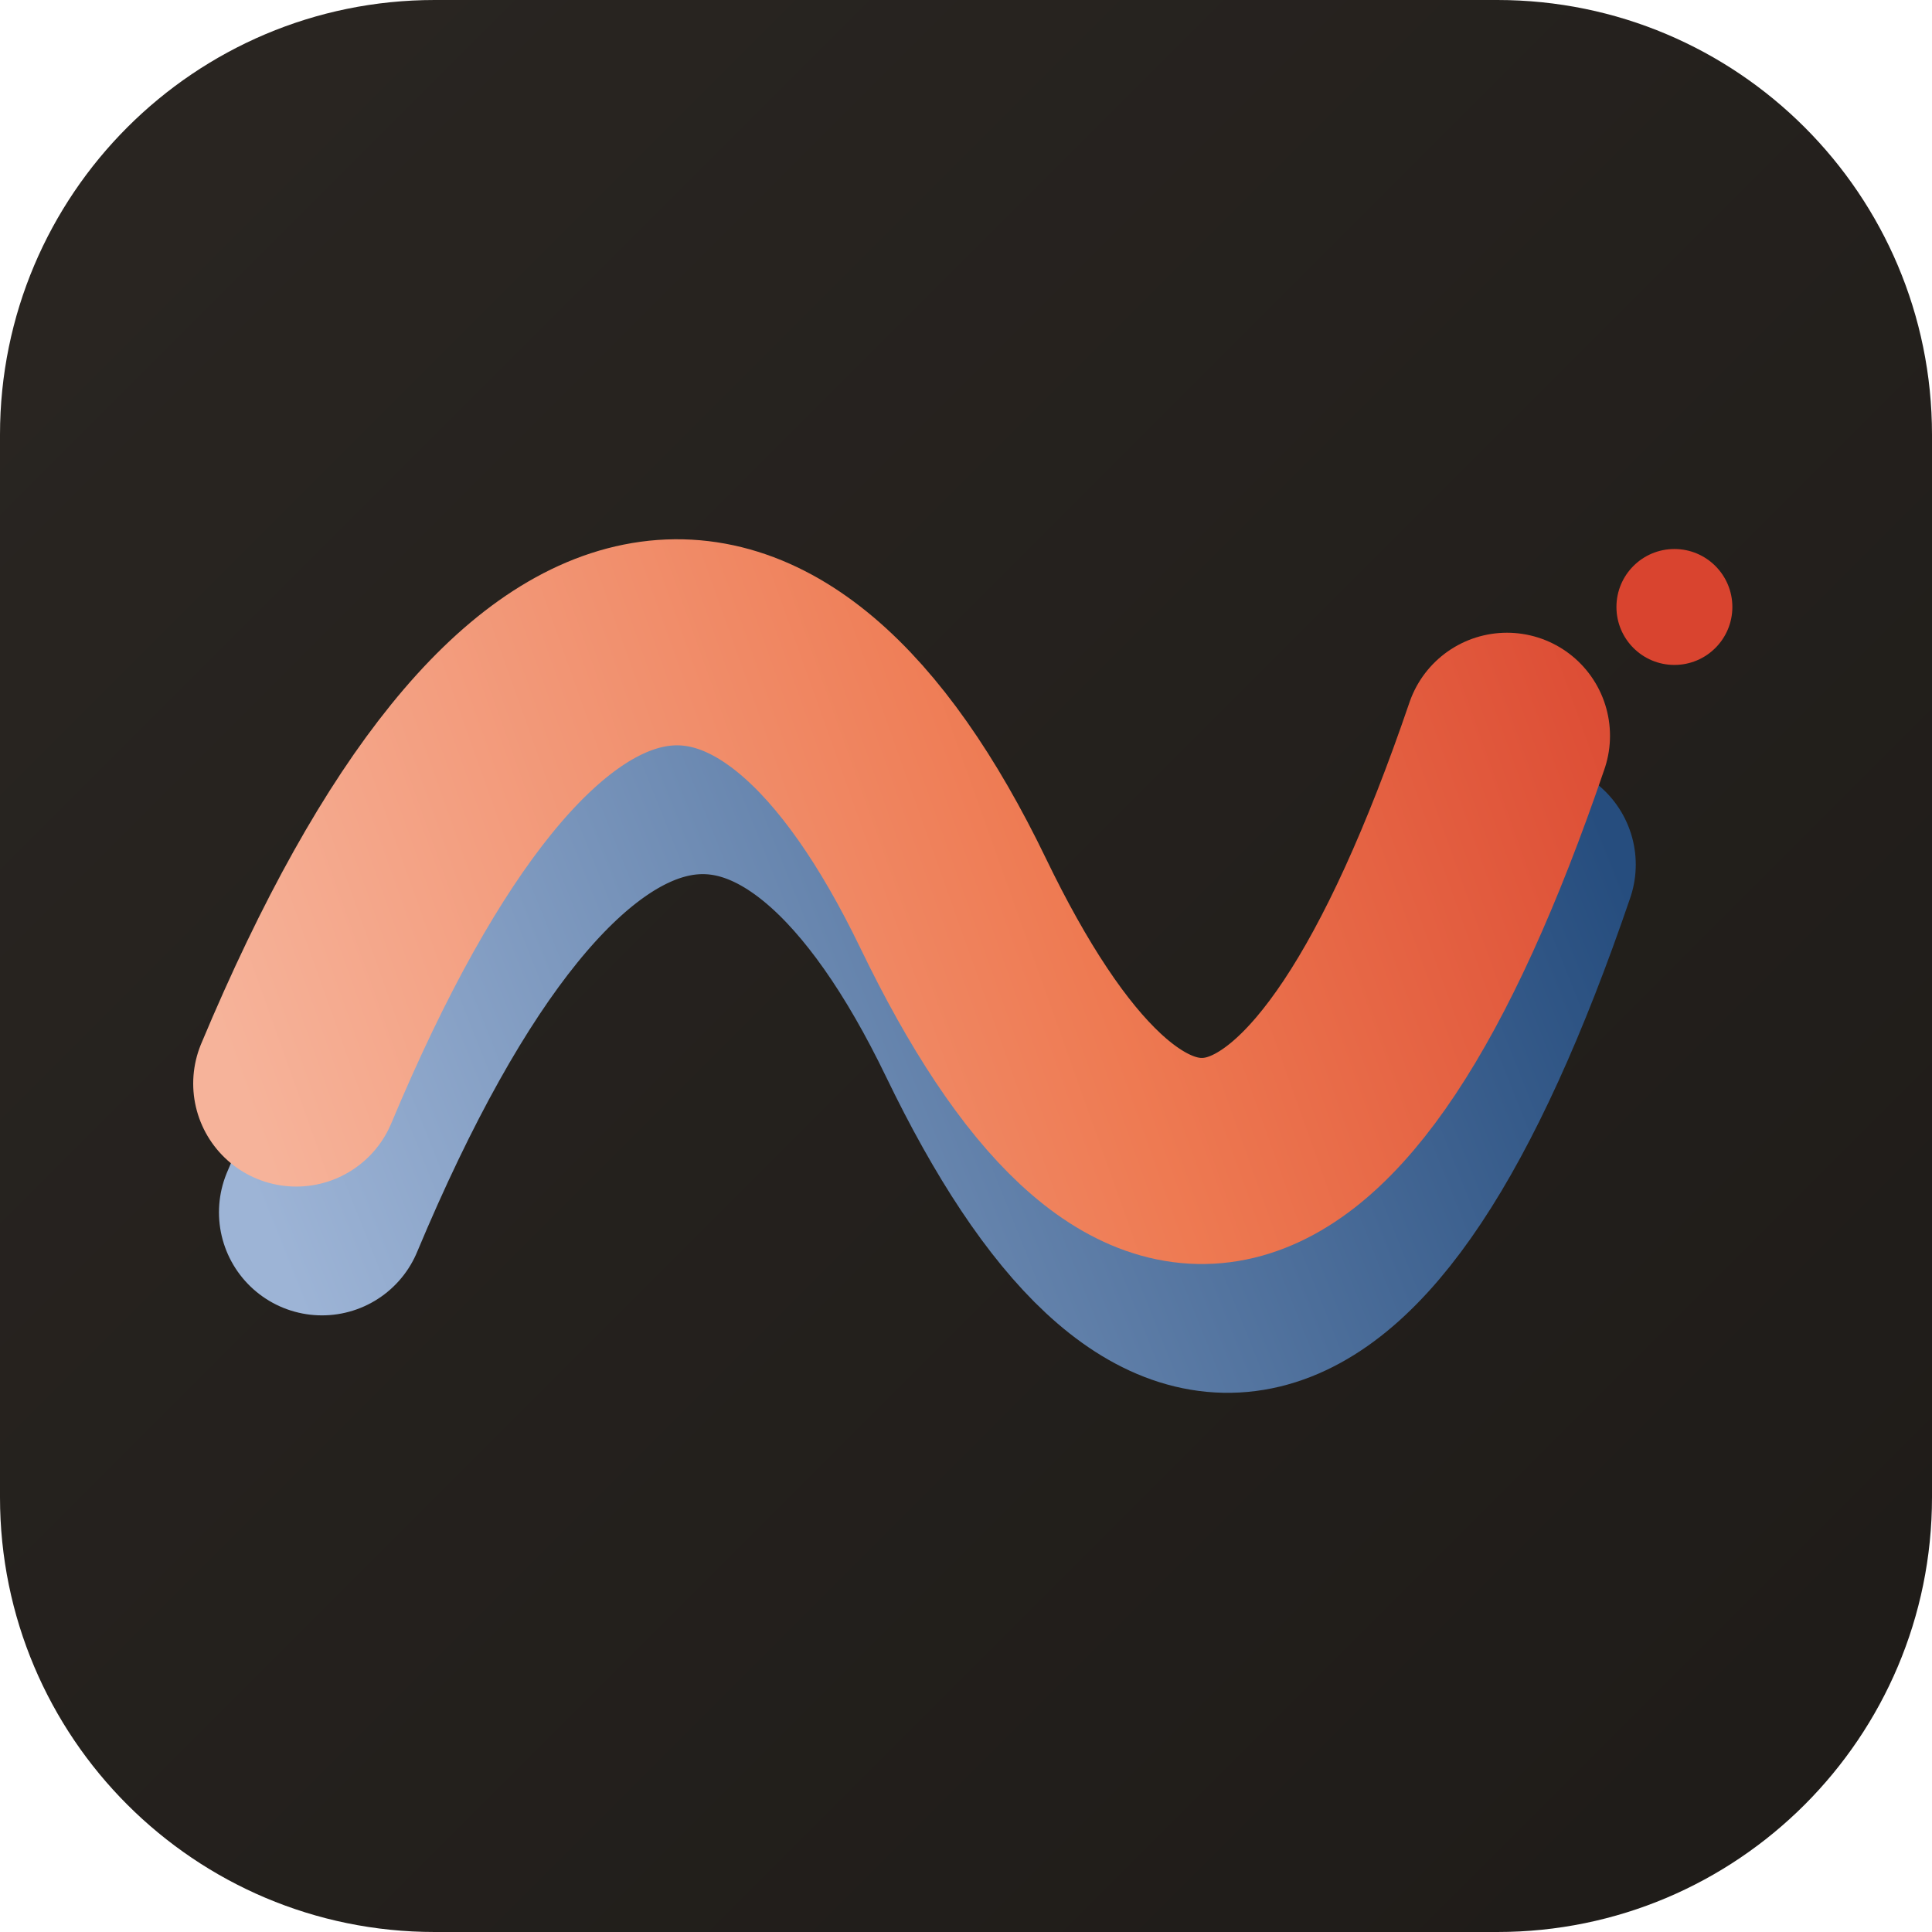
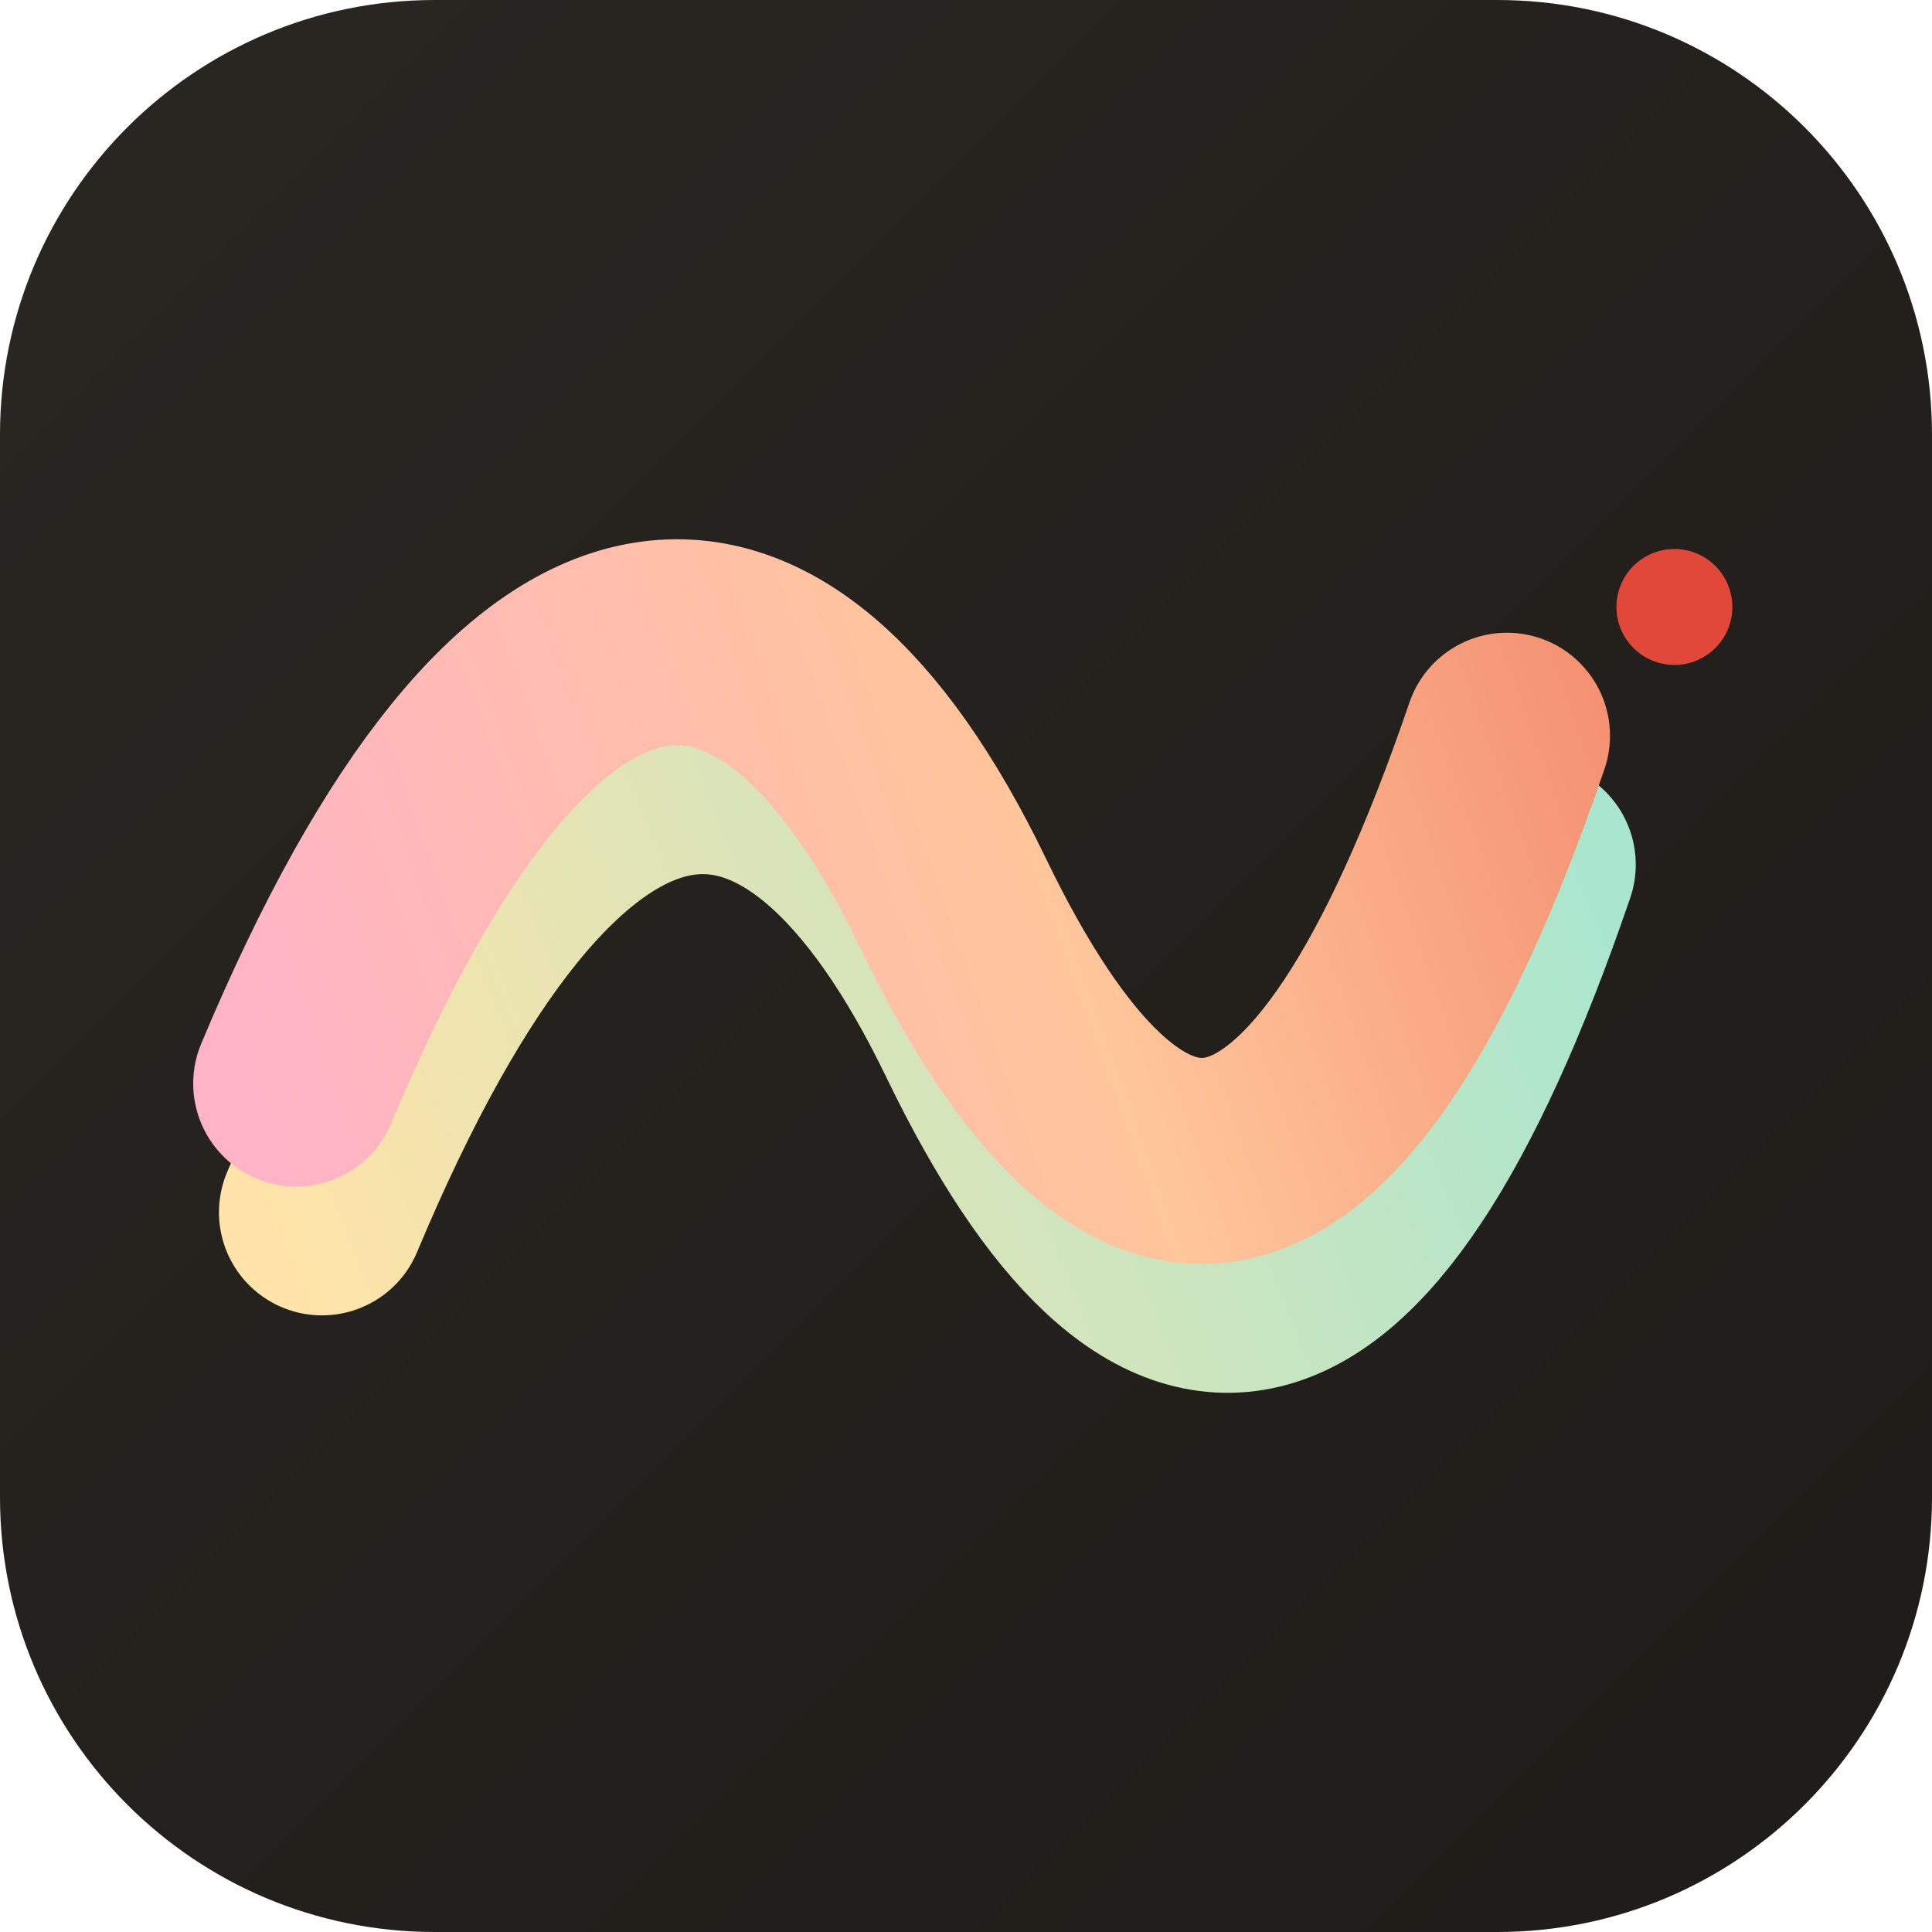
<svg xmlns="http://www.w3.org/2000/svg" viewBox="0 0 120 120" width="120" height="120">
  <defs>
    <linearGradient id="ibg" x1="0" y1="0" x2="1" y2="1">
      <stop offset="0" stop-color="#2A2622" />
      <stop offset="1" stop-color="#1E1B18" />
    </linearGradient>
    <linearGradient id="ib" gradientUnits="userSpaceOnUse" x1="20" y1="120" x2="220" y2="40">
-       <stop offset="0" stop-color="#9DB4D6" />
-       <stop offset="1" stop-color="#264D7E" />
+       <stop offset="0" stop-color="#FFE3A8" />
+       <stop offset="1" stop-color="#A8E6CF" />
    </linearGradient>
    <linearGradient id="if" gradientUnits="userSpaceOnUse" x1="16" y1="100" x2="240" y2="20">
-       <stop offset="0" stop-color="#F6B39A" />
-       <stop offset="0.55" stop-color="#EE7A52" />
-       <stop offset="1" stop-color="#D9442F" />
+       <stop offset="0" stop-color="#FFB3C7" />
+       <stop offset="0.55" stop-color="#FFC59A" />
+       <stop offset="1" stop-color="#F2876A" />
    </linearGradient>
  </defs>
  <rect width="120" height="120" rx="27" fill="url(#ibg)" />
  <g transform="translate(9.6 30.5) scale(0.4)">
    <path d="M 26 112 C 62 26, 100 26, 128 84 S 186 140, 214 58" fill="none" stroke="url(#ib)" stroke-width="32" stroke-linecap="round" />
    <path d="M 22 92 C 58 6, 96 6, 124 64 S 182 120, 210 38" fill="none" stroke="url(#if)" stroke-width="32" stroke-linecap="round" />
-     <circle cx="236" cy="18" r="9" fill="#D9442F" />
+     <circle cx="236" cy="18" r="9" fill="#E2483A" />
  </g>
</svg>
